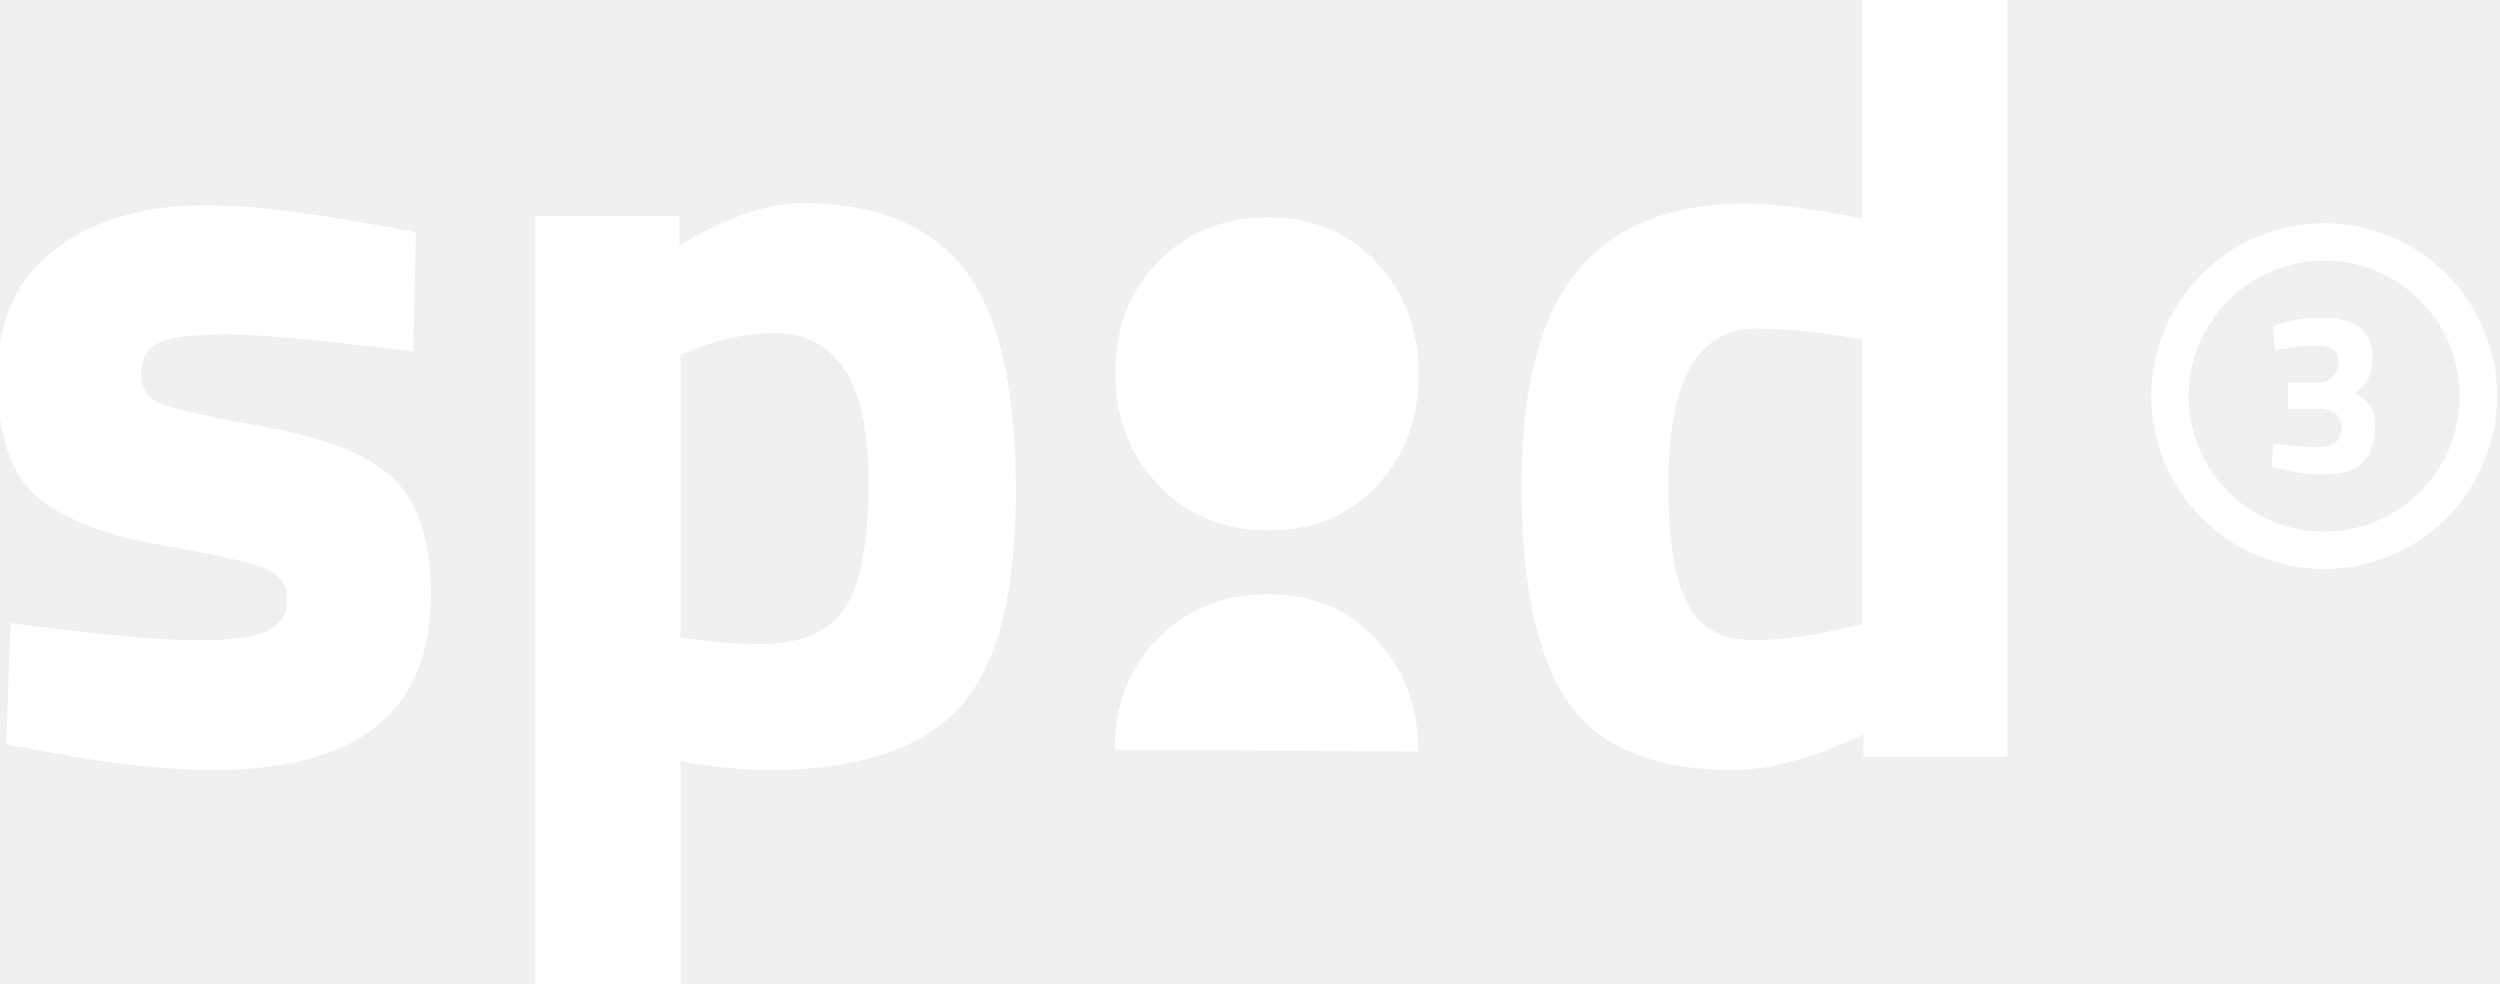
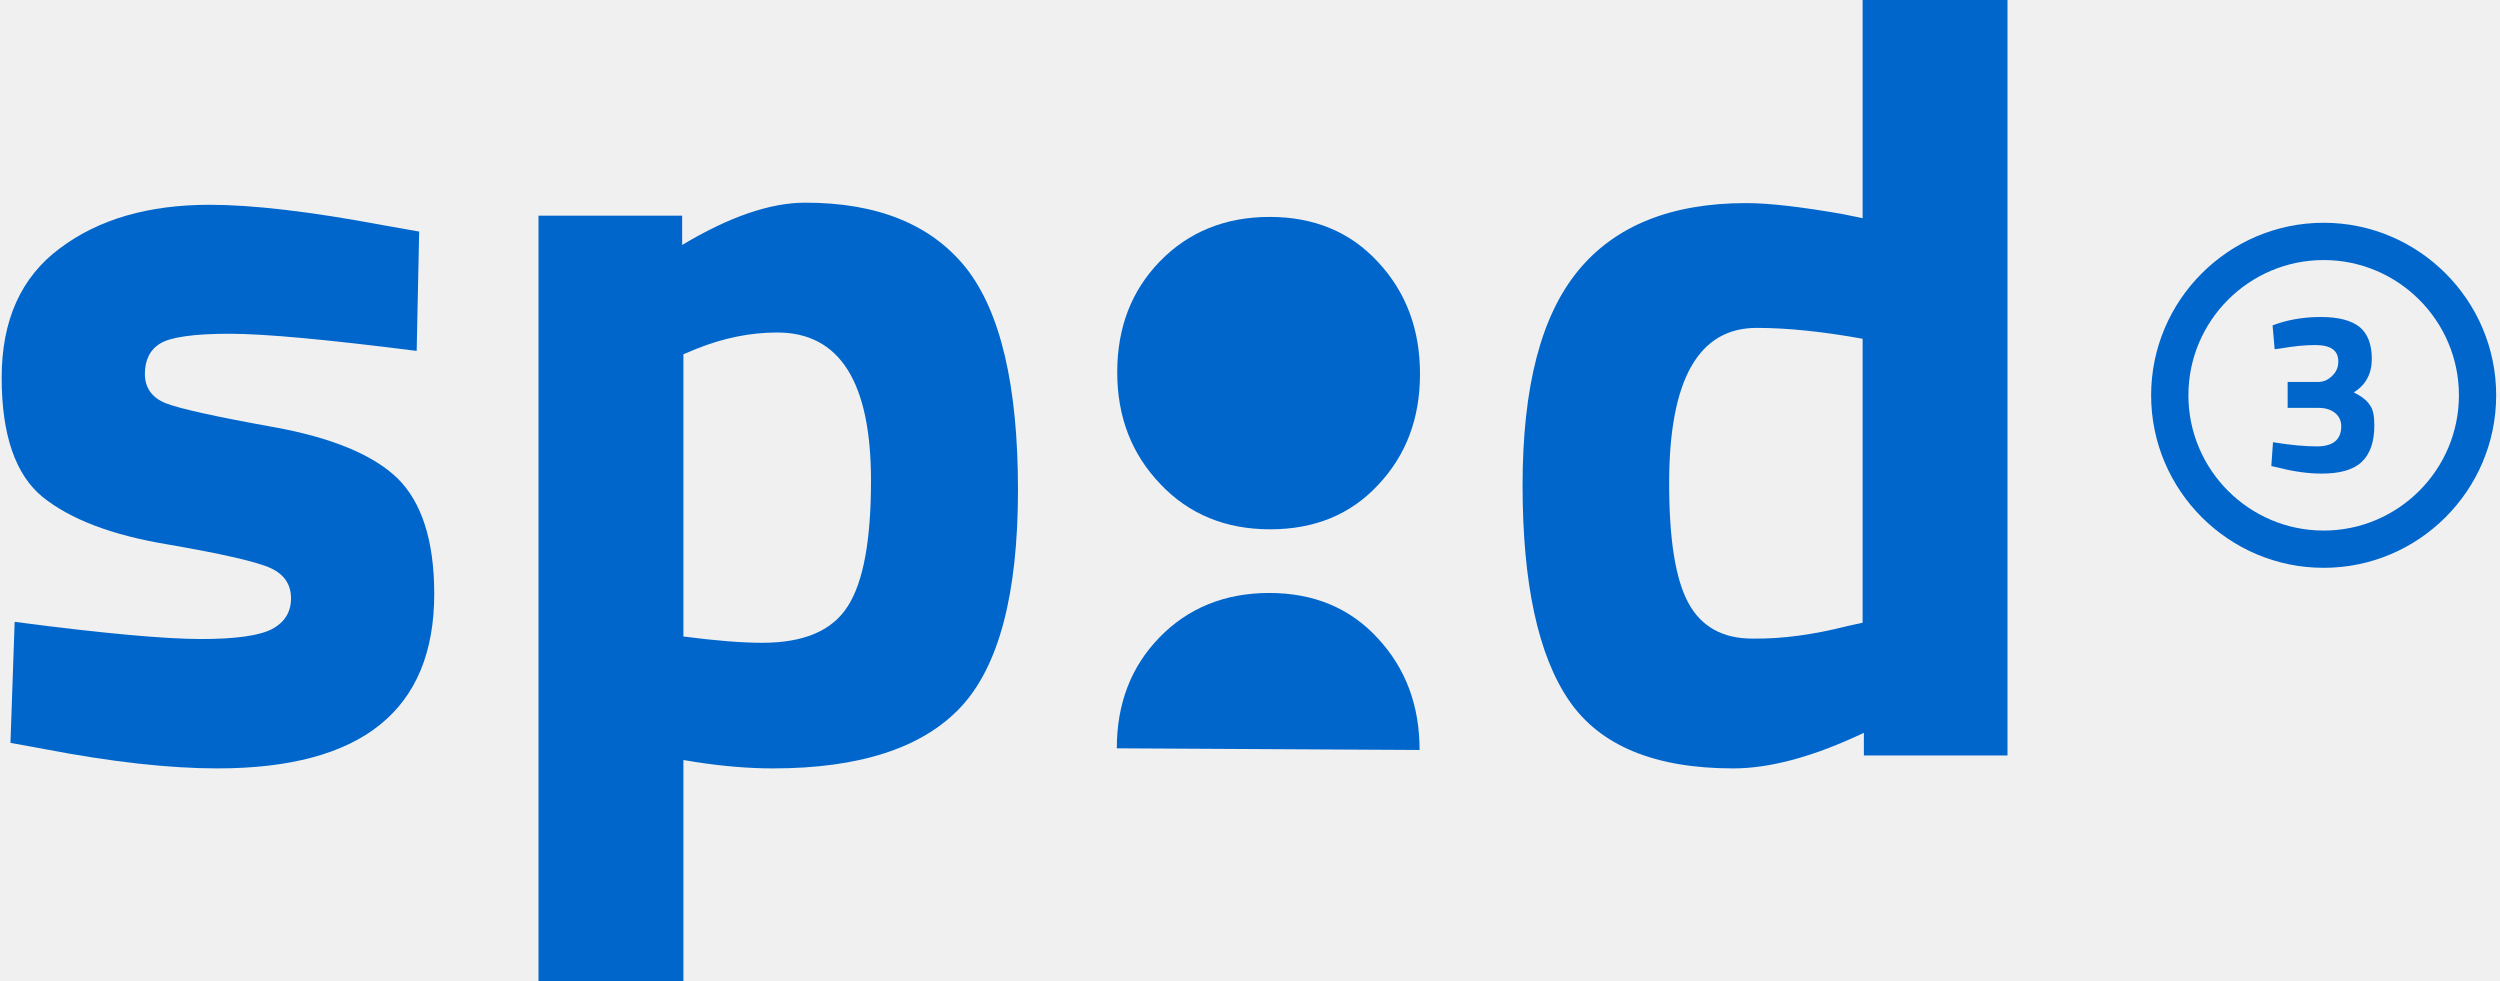
- <svg xmlns="http://www.w3.org/2000/svg" id="Layer_1" viewBox="0 0 595.8 234.5">
-   <style>.st0{fill:#FFF}</style>
-   <path id="XMLID_10_" class="st0" d="M98.5 83.8c-21.3-2.7-36.2-4.1-44.7-4.1s-14 .8-16.5 2.3c-2.5 1.5-3.7 4-3.7 7.3s1.7 5.7 5 7c3.3 1.3 11.9 3.2 25.8 5.7 13.8 2.5 23.7 6.6 29.5 12.2 5.8 5.7 8.8 14.9 8.8 27.6 0 27.8-17.3 41.7-51.8 41.7-11.3 0-25.1-1.5-41.2-4.6l-8.2-1.5 1-28.9c21.3 2.8 36.1 4.1 44.5 4.1 8.3 0 14-.8 17-2.4 3-1.6 4.5-4.1 4.5-7.3 0-3.3-1.6-5.7-4.8-7.2-3.2-1.5-11.4-3.4-24.7-5.7-13.3-2.2-23.2-6-29.8-11.3-6.5-5.3-9.8-14.8-9.8-28.5s4.6-24 13.9-30.9c9.3-7 21.2-10.4 35.8-10.4 10.1 0 24 1.6 41.5 4.9l8.5 1.5-.6 28.5z" />
-   <path class="st0" d="M127.6 234.5v-183h34.3v7c11.2-6.7 21-10.1 29.4-10.1 17.3 0 30.1 5.2 38.4 15.6 8.2 10.4 12.4 28 12.4 53 0 24.9-4.6 42.2-13.7 51.9-9.1 9.7-24.1 14.6-44.8 14.6-5.7 0-11.8-.5-18.3-1.5l-3.1-.5v53.1h-34.6zm57-155.1c-6.4 0-12.8 1.3-19.3 3.9l-3.1 1.3V152c7.7 1 14 1.5 18.8 1.5 10 0 16.8-2.9 20.5-8.8 3.7-5.8 5.5-15.8 5.5-29.9 0-23.6-7.5-35.4-22.4-35.4M478.4 0v180.4h-34.3V175c-12 5.7-22.4 8.5-31.2 8.5-18.7 0-31.8-5.4-39.2-16.2-7.4-10.8-11.1-28-11.1-51.4 0-23.5 4.4-40.5 13.3-51.3 8.8-10.7 22.2-16.1 40.1-16.1 5.5 0 13.1.9 22.9 2.6l4.9 1V0h34.6zm-38.2 149.5l3.6-.8V80.9c-9.4-1.7-17.9-2.6-25.3-2.6-13.9 0-20.9 12.4-20.9 37.1 0 13.4 1.5 22.9 4.6 28.6 3.1 5.7 8.2 8.5 15.3 8.5 7.3.1 14.8-1 22.7-3" />
-   <path id="XMLID_5_" class="st0" d="M302.3 126.4c-10.6 0-19.4-3.6-26.2-10.8-6.9-7.2-10.3-16.1-10.3-26.7 0-10.7 3.4-19.5 10.2-26.5 6.8-7 15.6-10.6 26.2-10.6s19.3 3.6 25.9 10.8c6.7 7.2 10 16.1 10 26.7s-3.3 19.4-10 26.5c-6.6 7.1-15.2 10.6-25.8 10.6" />
-   <path id="XMLID_4_" class="st0" d="M265.7 178.7c0-10.7 3.4-19.5 10.2-26.5 6.8-7 15.6-10.6 26.2-10.6s19.3 3.6 25.9 10.8c6.7 7.2 10 16.1 10 26.7" />
-   <path class="st0" d="M553.9 135.6c-22.7 0-41.2-18.5-41.2-41.2 0-22.7 18.5-41.2 41.2-41.2 22.7 0 41.2 18.5 41.2 41.2 0 22.7-18.5 41.2-41.2 41.2m0-73.5c-17.8 0-32.3 14.5-32.3 32.3 0 17.8 14.5 32.3 32.3 32.3 17.8 0 32.3-14.5 32.3-32.3 0-17.8-14.5-32.3-32.3-32.3" />
-   <path id="XMLID_1_" class="st0" d="M541.7 77.7c3.4-1.3 7.3-2 11.5-2s7.3.8 9.3 2.4c1.9 1.6 2.9 4.1 2.9 7.6s-1.4 6.2-4.3 8c1.8.9 3.1 1.9 3.8 3 .8 1 1.1 2.6 1.1 4.9 0 3.9-1 6.8-3 8.7-2 1.9-5.2 2.8-9.6 2.8-3.2 0-6.7-.5-10.2-1.4l-1.8-.4.4-5.7c4.2.7 7.7 1 10.5 1 3.8 0 5.8-1.6 5.8-4.8 0-1.3-.5-2.4-1.5-3.2-1-.8-2.3-1.2-3.9-1.2h-7.4v-6.2h7.4c1.2 0 2.3-.5 3.3-1.5s1.4-2.1 1.4-3.4c0-2.6-1.8-3.9-5.5-3.9-2.6 0-5.3.3-8.2.8l-1.5.2-.5-5.7z" />
+ <svg xmlns="http://www.w3.org/2000/svg" width="102px" height="40px" viewBox="0 0 102 40" version="1.1">
+   <defs />
+   <g id="Symbols" stroke="none" stroke-width="1" fill="none" fill-rule="evenodd">
+     <g id="spidlogo/level3" fill="#0066CC" fill-rule="nonzero">
+       <path d="M17,14.317 C13.361,13.856 10.815,13.617 9.363,13.617 C7.91,13.617 6.971,13.754 6.544,14.01 C6.116,14.266 5.911,14.693 5.911,15.257 C5.911,15.821 6.202,16.231 6.766,16.453 C7.33,16.675 8.799,17 11.174,17.427 C13.531,17.854 15.223,18.554 16.214,19.511 C17.205,20.485 17.717,22.057 17.717,24.227 C17.717,28.976 14.762,31.351 8.867,31.351 C6.937,31.351 4.579,31.095 1.828,30.565 L0.427,30.309 L0.598,25.371 C4.237,25.85 6.766,26.072 8.201,26.072 C9.619,26.072 10.593,25.935 11.105,25.662 C11.618,25.388 11.874,24.961 11.874,24.415 C11.874,23.851 11.601,23.441 11.054,23.184 C10.507,22.928 9.106,22.604 6.834,22.211 C4.562,21.835 2.87,21.186 1.743,20.28 C0.632,19.375 0.068,17.751 0.068,15.411 C0.068,13.07 0.854,11.31 2.443,10.131 C4.032,8.936 6.065,8.355 8.56,8.355 C10.285,8.355 12.66,8.628 15.65,9.192 L17.102,9.448 L17,14.317 Z" id="XMLID_10_" />
+       <path d="M21.971,40.065 L21.971,8.799 L27.832,8.799 L27.832,9.995 C29.745,8.85 31.42,8.269 32.855,8.269 C35.81,8.269 37.997,9.158 39.415,10.934 C40.816,12.711 41.534,15.718 41.534,19.99 C41.534,24.244 40.748,27.199 39.193,28.857 C37.638,30.514 35.076,31.351 31.539,31.351 C30.565,31.351 29.523,31.266 28.413,31.095 L27.883,31.009 L27.883,40.082 L21.971,40.082 L21.971,40.065 Z M31.71,13.566 C30.617,13.566 29.523,13.788 28.413,14.232 L27.883,14.454 L27.883,25.969 C29.198,26.14 30.275,26.226 31.095,26.226 C32.803,26.226 33.965,25.73 34.597,24.722 C35.229,23.731 35.537,22.023 35.537,19.614 C35.537,15.582 34.256,13.566 31.71,13.566 Z M81.906,0 L81.906,30.822 L76.046,30.822 L76.046,29.899 C73.996,30.873 72.219,31.351 70.715,31.351 C67.52,31.351 65.282,30.429 64.018,28.583 C62.754,26.738 62.121,23.8 62.121,19.802 C62.121,15.787 62.873,12.882 64.394,11.037 C65.897,9.209 68.187,8.286 71.245,8.286 C72.185,8.286 73.483,8.44 75.157,8.73 L75.995,8.901 L75.995,0 L81.906,0 Z M75.379,25.542 L75.995,25.406 L75.995,13.822 C74.389,13.531 72.936,13.378 71.672,13.378 C69.297,13.378 68.101,15.496 68.101,19.716 C68.101,22.006 68.358,23.629 68.887,24.603 C69.417,25.576 70.288,26.055 71.501,26.055 C72.748,26.072 74.03,25.884 75.379,25.542 Z" id="Shape" />
+       <path d="M51.819,21.596 C50.008,21.596 48.505,20.981 47.343,19.75 C46.164,18.52 45.583,17 45.583,15.189 C45.583,13.361 46.164,11.857 47.326,10.661 C48.488,9.465 49.991,8.85 51.802,8.85 C53.613,8.85 55.099,9.465 56.227,10.695 C57.372,11.925 57.936,13.446 57.936,15.257 C57.936,17.068 57.372,18.572 56.227,19.785 C55.099,20.998 53.63,21.596 51.819,21.596" id="XMLID_5_" />
+       <path d="M45.566,30.531 C45.566,28.703 46.147,27.199 47.309,26.004 C48.47,24.808 49.974,24.193 51.785,24.193 C53.596,24.193 55.082,24.808 56.21,26.038 C57.355,27.268 57.919,28.788 57.919,30.599" id="XMLID_4_" />
+       <path d="M94.805,23.167 C90.927,23.167 87.766,20.007 87.766,16.128 C87.766,12.25 90.927,9.089 94.805,9.089 C98.684,9.089 101.844,12.25 101.844,16.128 C101.844,20.007 98.684,23.167 94.805,23.167 M94.805,10.61 C91.764,10.61 89.287,13.087 89.287,16.128 C89.287,19.169 91.764,21.647 94.805,21.647 C97.846,21.647 100.324,19.169 100.324,16.128 C100.324,13.087 97.846,10.61 94.805,10.61" id="Shape" />
+       <path d="M92.721,13.275 C93.302,13.053 93.968,12.933 94.686,12.933 C95.403,12.933 95.933,13.07 96.275,13.343 C96.599,13.617 96.77,14.044 96.77,14.642 C96.77,15.24 96.531,15.701 96.035,16.009 C96.343,16.163 96.565,16.333 96.685,16.521 C96.821,16.692 96.873,16.966 96.873,17.358 C96.873,18.025 96.702,18.52 96.36,18.845 C96.018,19.169 95.472,19.323 94.72,19.323 C94.173,19.323 93.575,19.238 92.977,19.084 L92.67,19.016 L92.738,18.042 C93.456,18.161 94.054,18.213 94.532,18.213 C95.181,18.213 95.523,17.939 95.523,17.393 C95.523,17.171 95.437,16.983 95.267,16.846 C95.096,16.709 94.874,16.641 94.6,16.641 L93.336,16.641 L93.336,15.582 L94.6,15.582 C94.805,15.582 94.993,15.496 95.164,15.325 C95.335,15.154 95.403,14.967 95.403,14.744 C95.403,14.3 95.096,14.078 94.464,14.078 C94.019,14.078 93.558,14.129 93.063,14.215 L92.806,14.249 L92.721,13.275 Z" id="XMLID_1_" />
+     </g>
+   </g>
</svg>
